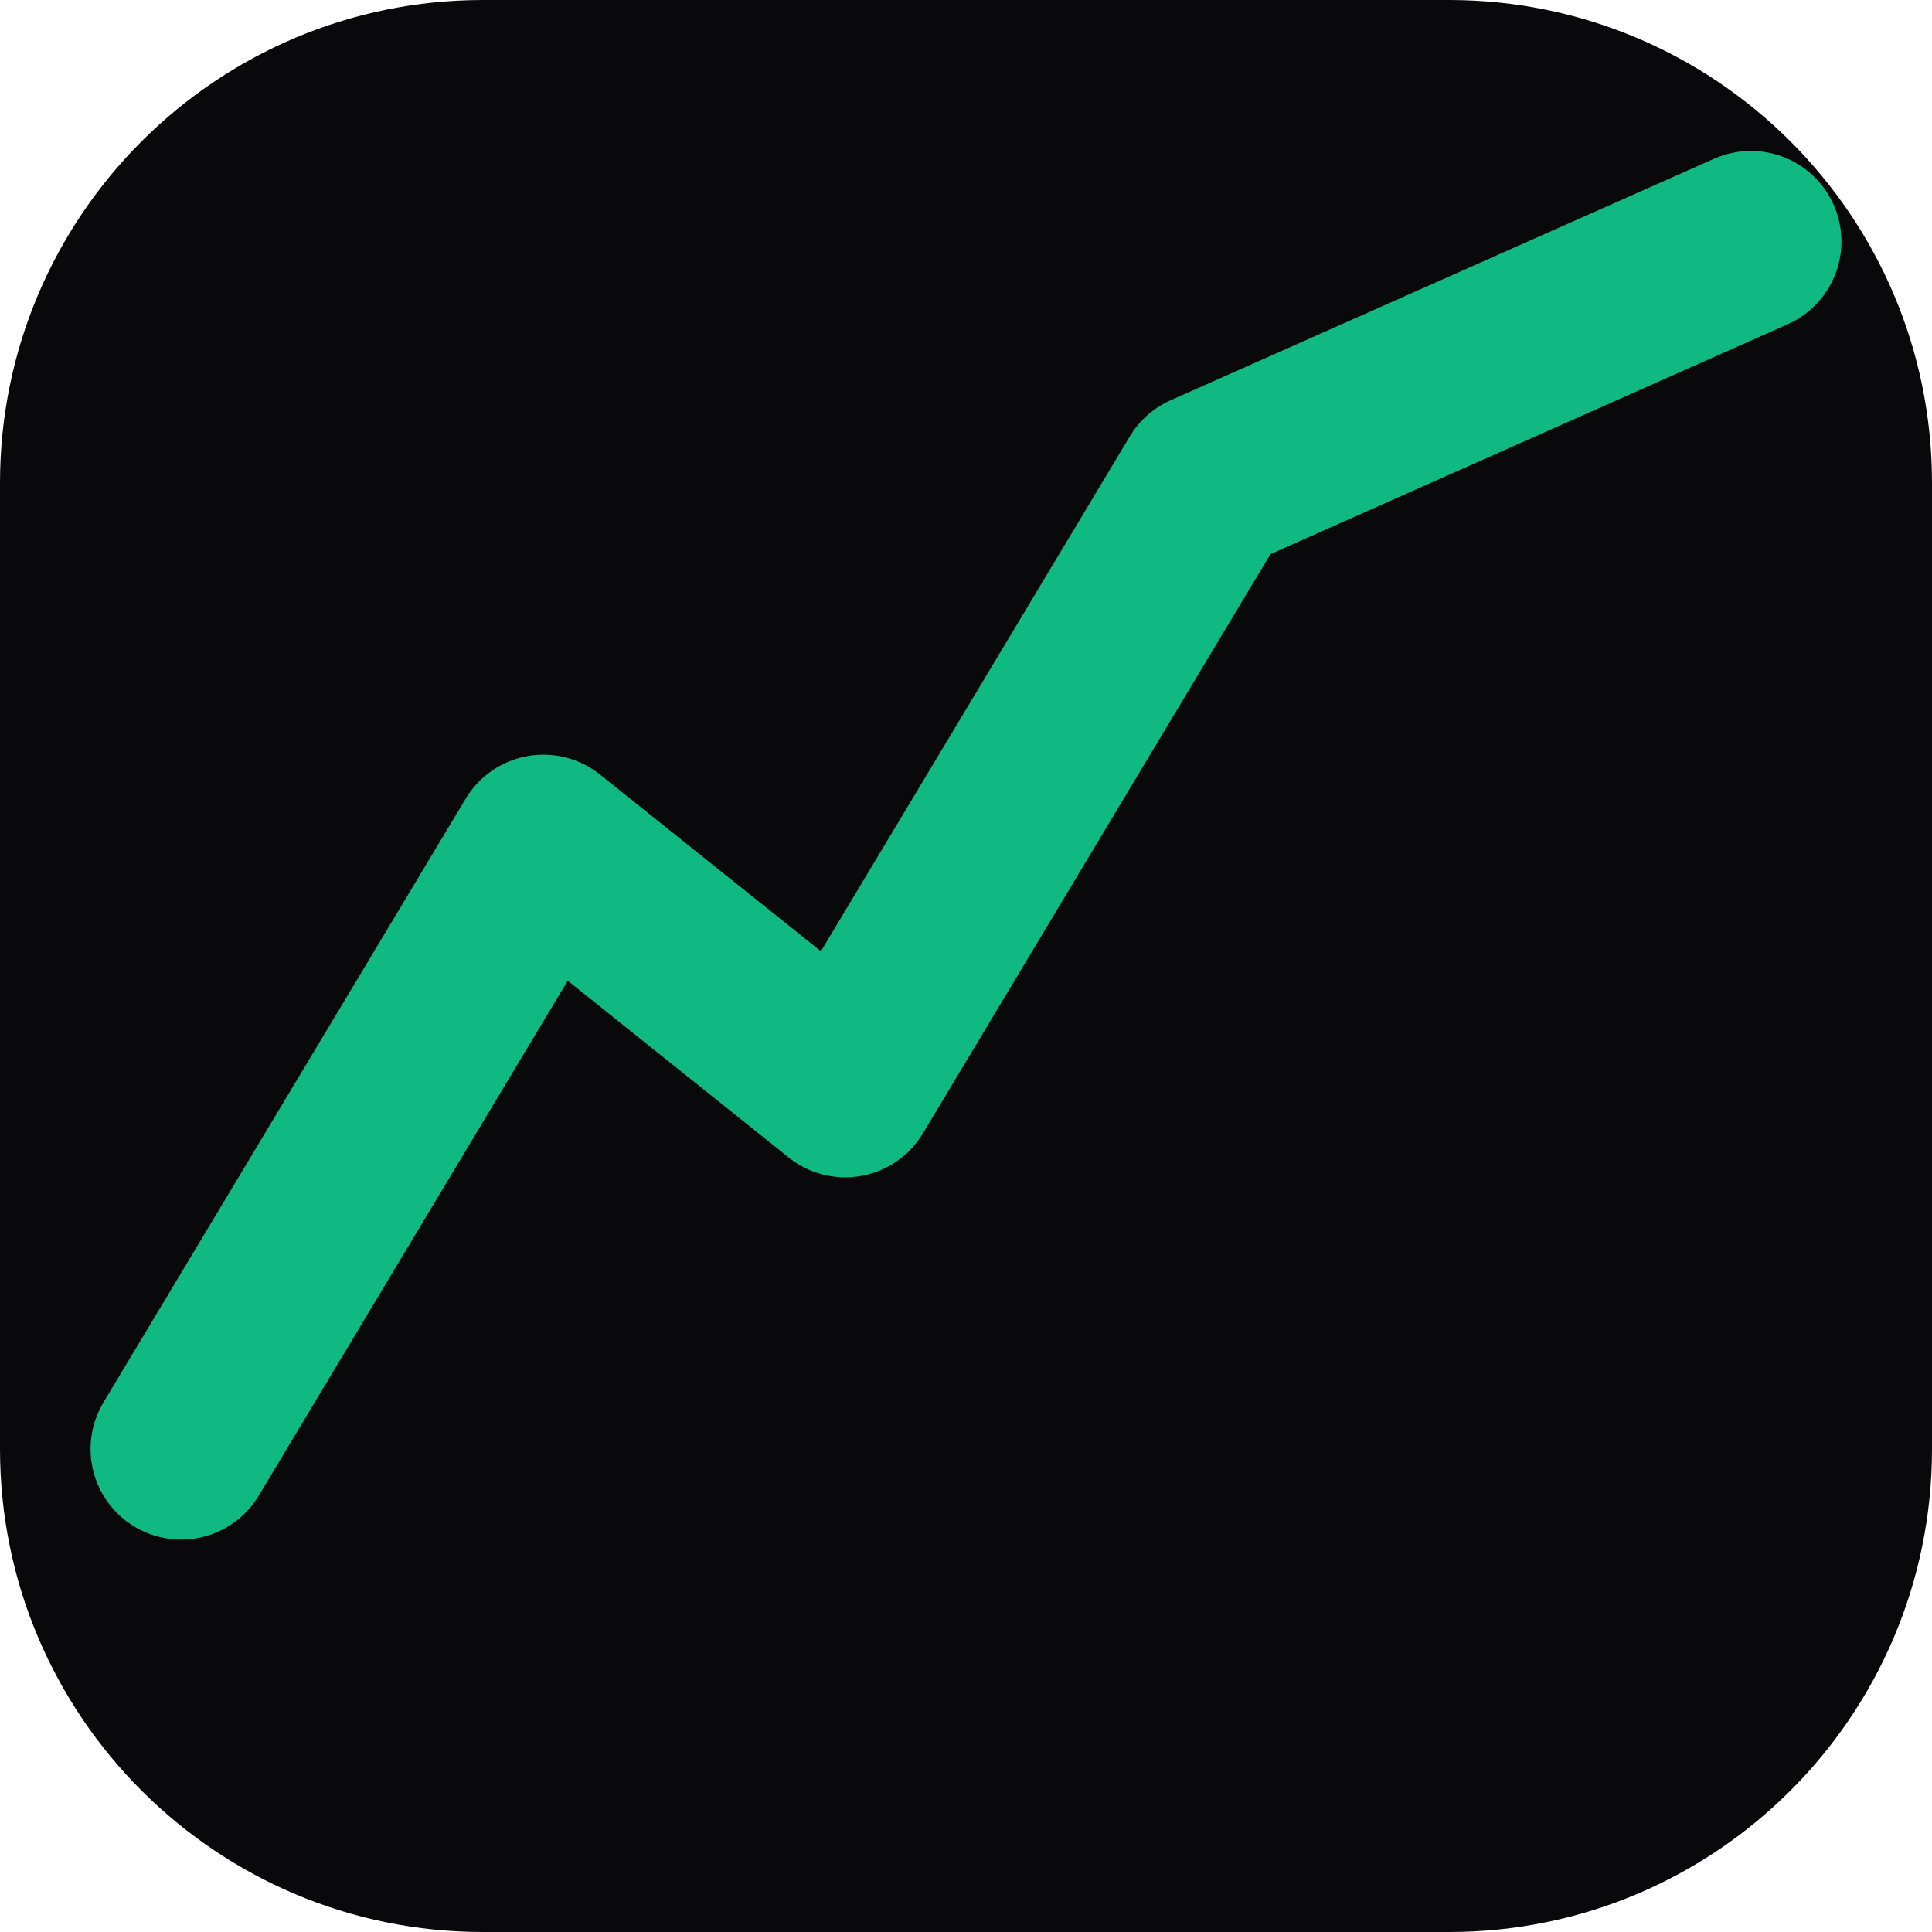
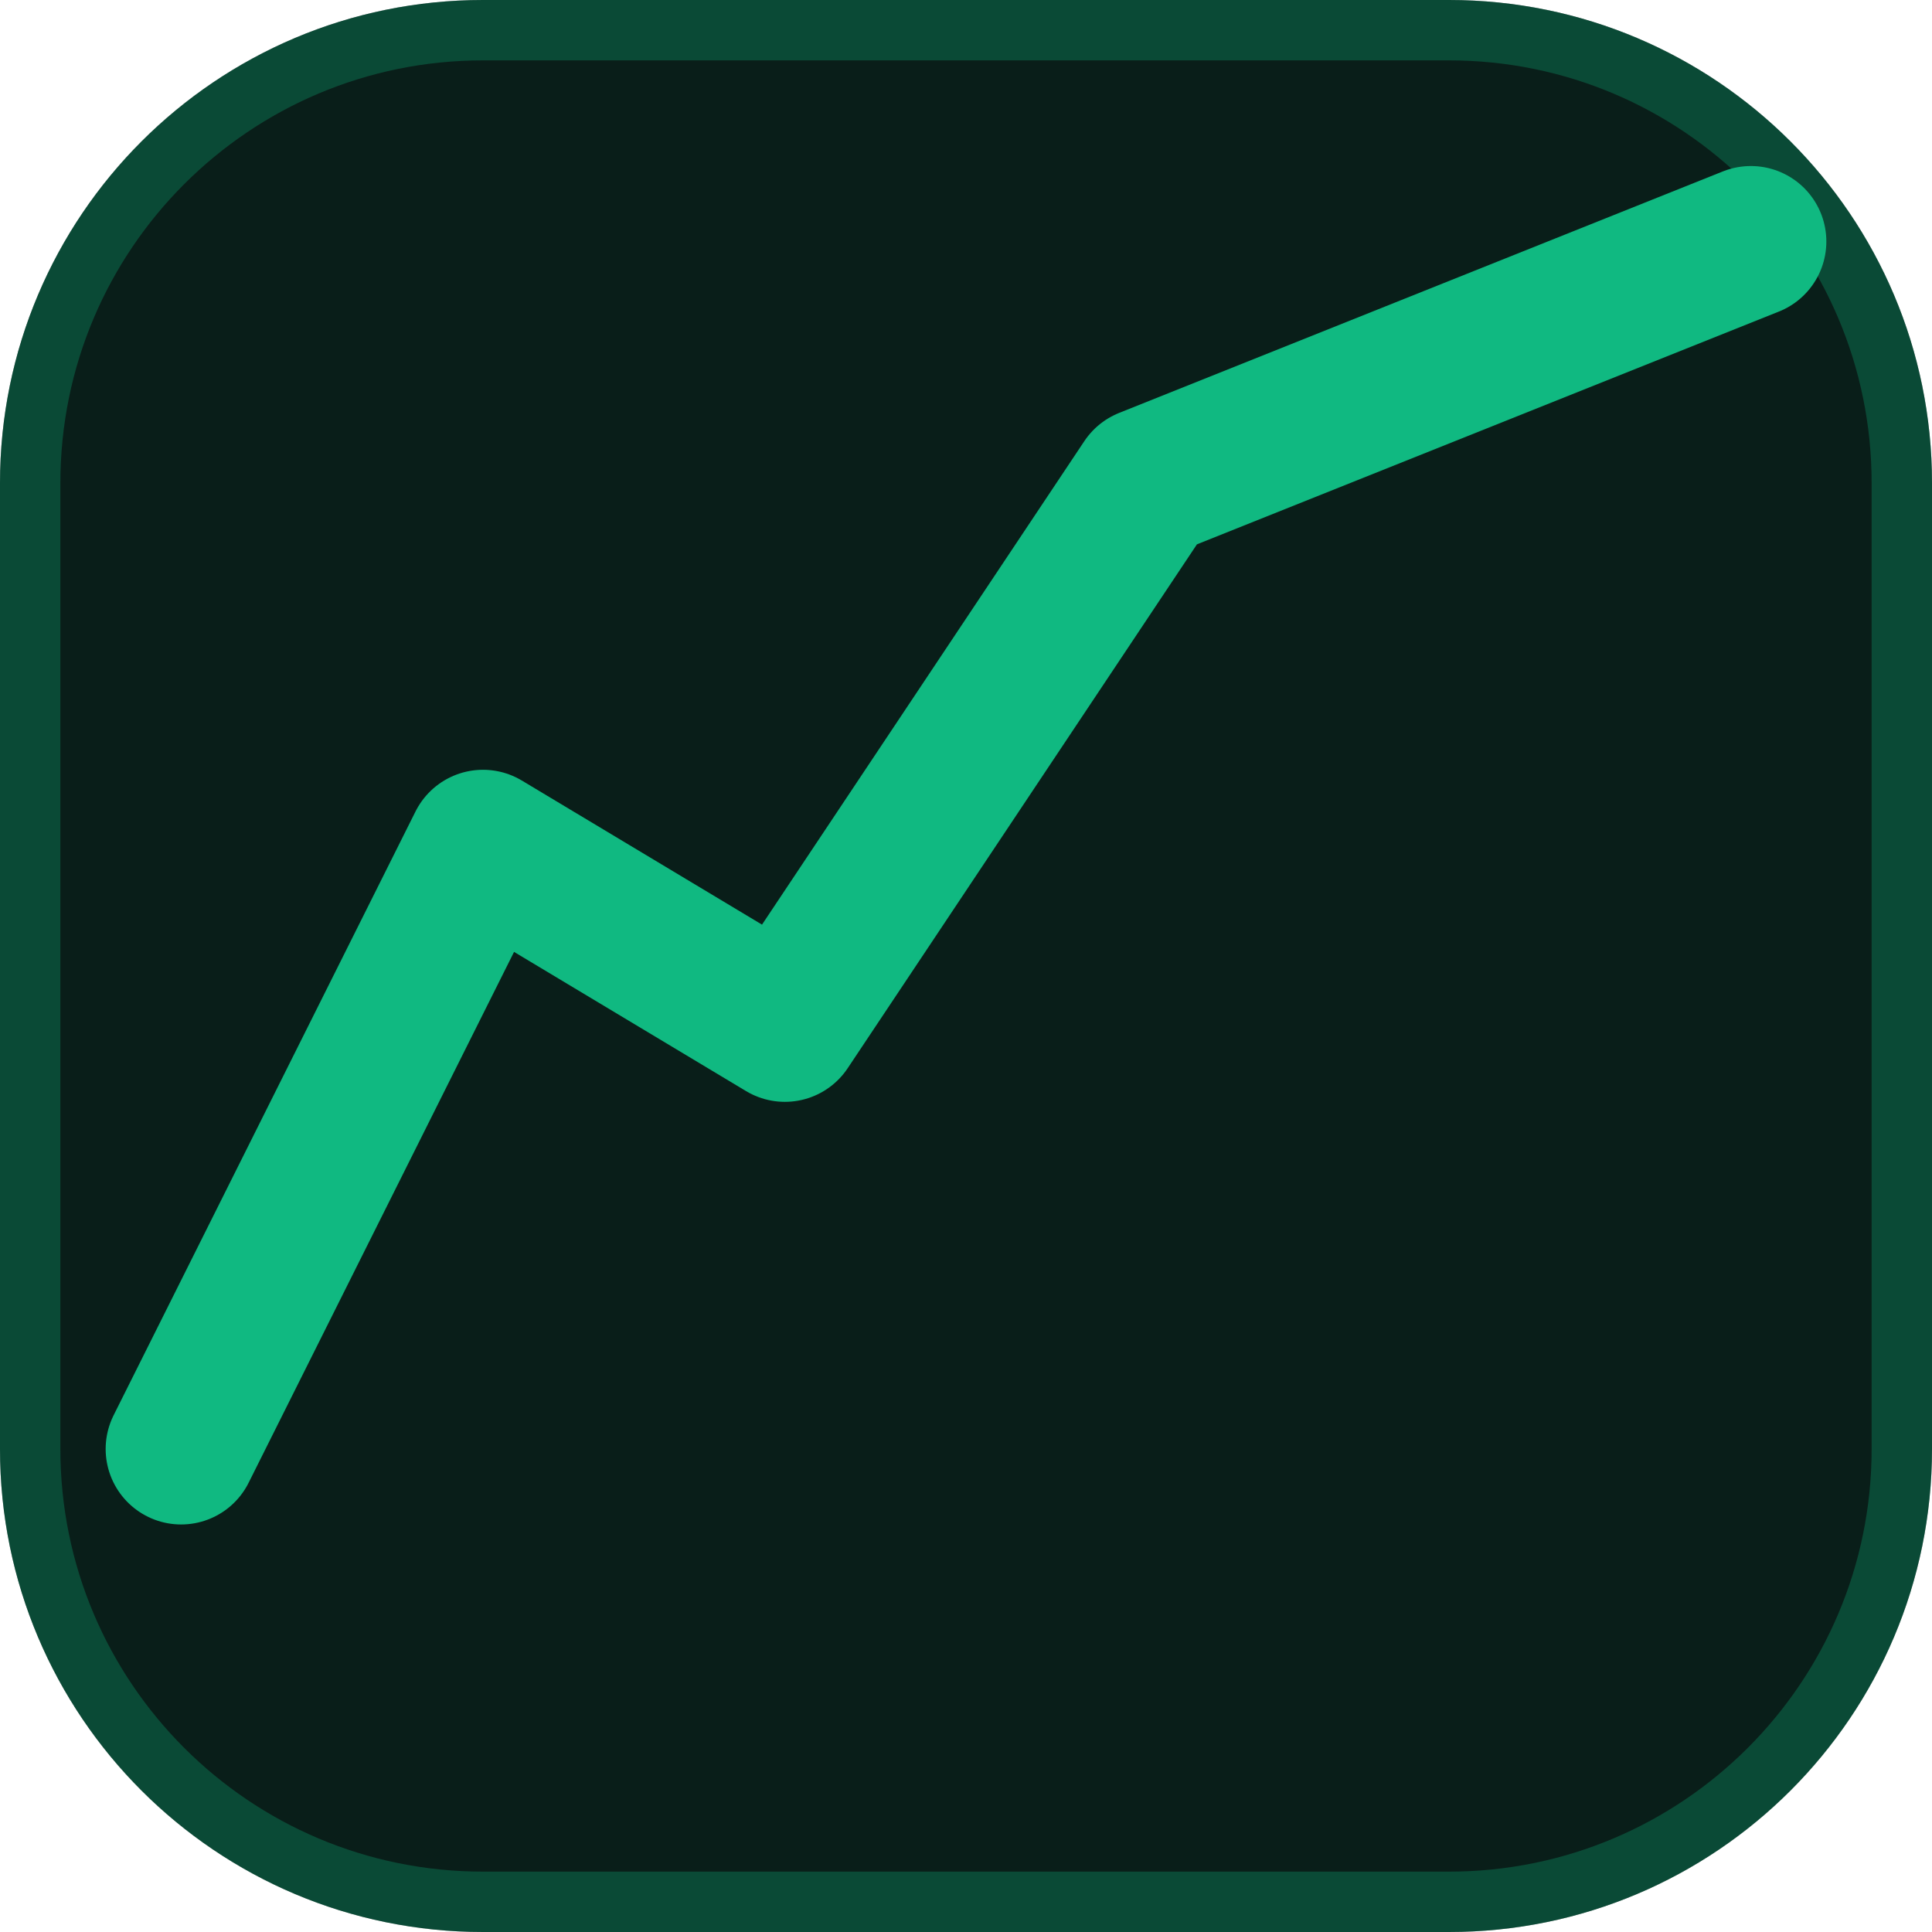
<svg xmlns="http://www.w3.org/2000/svg" viewBox="0 0 32 32">
  <rect width="32" height="32" rx="8" fill="#09090b" />
-   <polyline points="3,24 9,14 14,18 20,8 29,4" fill="none" stroke="#10b981" stroke-width="3" stroke-linecap="round" stroke-linejoin="round" />
+   <rect width="32" height="32" rx="8" fill="rgba(16,185,129,0.12)" />
+   <rect x="0.5" y="0.5" width="31" height="31" rx="7.5" fill="none" stroke="rgba(16,185,129,0.28)" stroke-width="1" />
+   <polyline points="3,24 8,14 13,17 19,8 29,4" fill="none" stroke="#10b981" stroke-width="2.5" stroke-linecap="round" stroke-linejoin="round" />
</svg>
